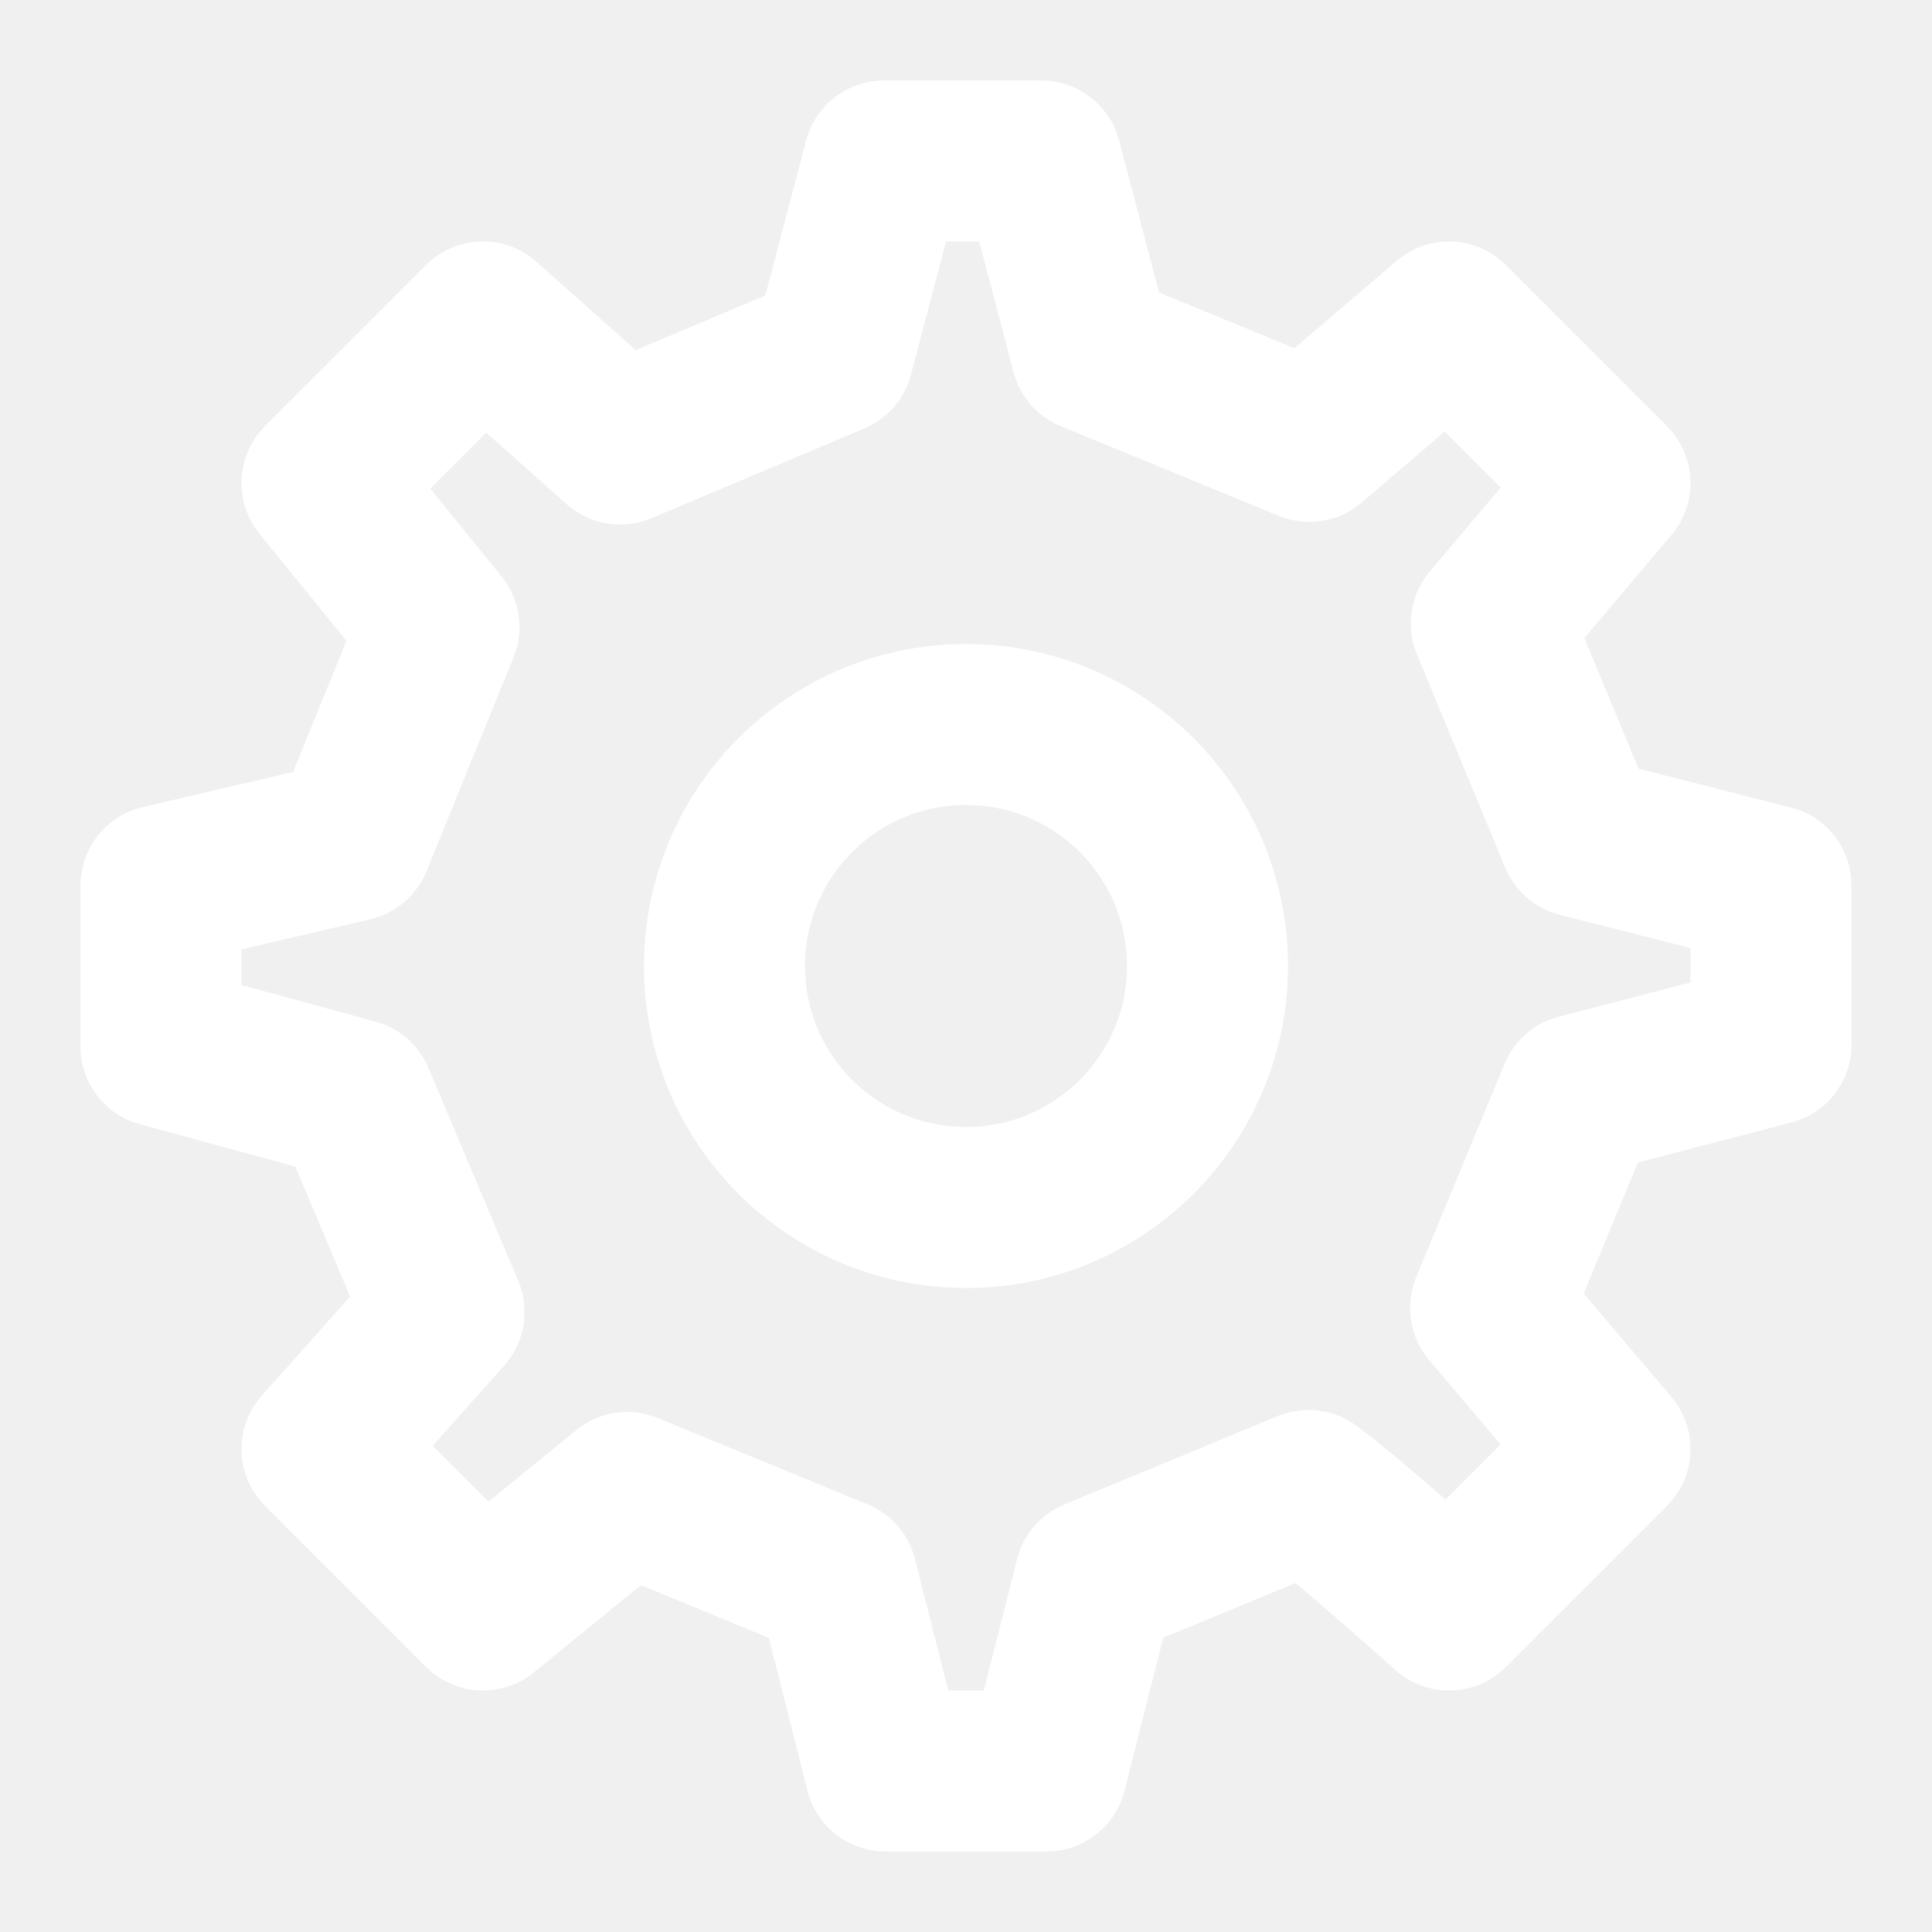
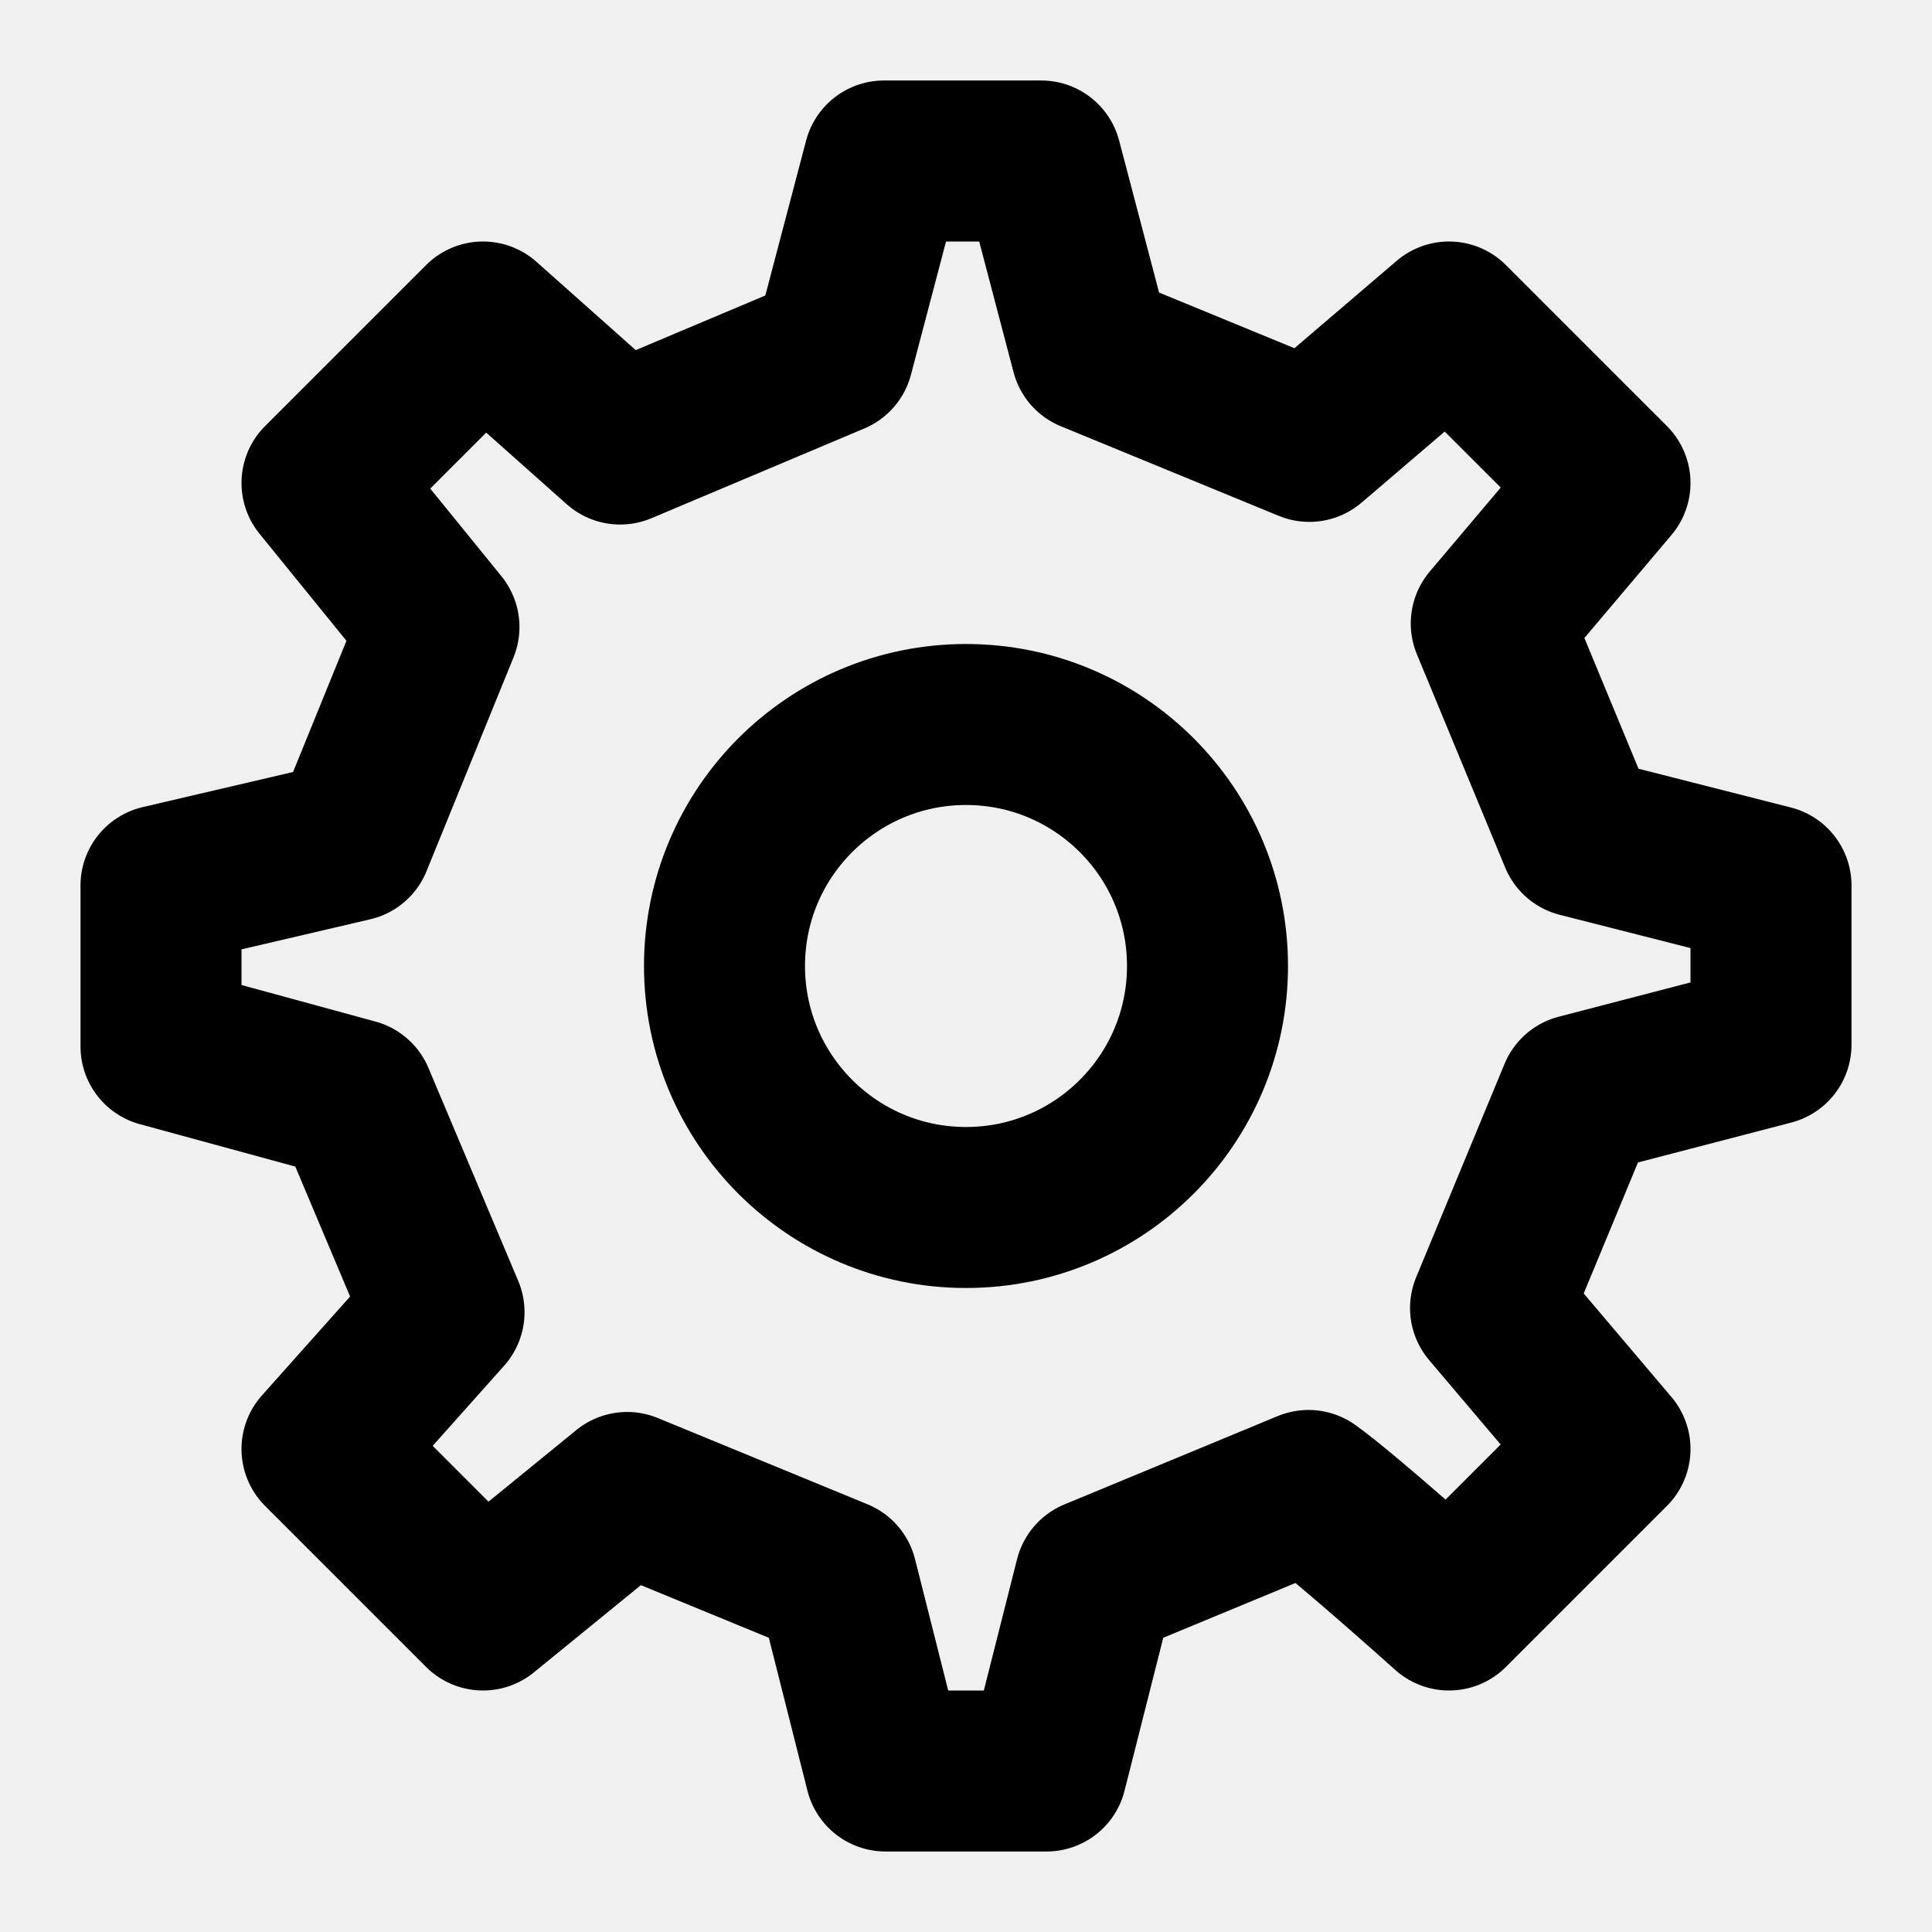
- <svg xmlns="http://www.w3.org/2000/svg" width="24px" height="24px" viewBox="0 0 24 24" fill="none" color="#ffffff">
-   <path d="M12 15C13.657 15 15 13.657 15 12C15 10.343 13.657 9 12 9C10.343 9 9 10.343 9 12C9 13.657 10.343 15 12 15Z" stroke="#ffffff" stroke-width="2" stroke-linecap="round" stroke-linejoin="round" />
-   <path d="M19.622 10.395L18.525 7.745L20 6L18 4L16.265 5.483L13.558 4.37L12.935 2H10.981L10.349 4.401L7.704 5.516L6 4L4 6L5.453 7.789L4.372 10.446L2 11V13L4.401 13.655L5.516 16.3L4 18L6 20L7.791 18.54L10.397 19.612L11 22H13L13.604 19.613L16.255 18.515C16.697 18.831 18 20 18 20L20 18L18.516 16.249L19.614 13.598L22 12.977L22 11L19.622 10.395Z" stroke="#ffffff" stroke-width="2" stroke-linecap="round" stroke-linejoin="round" />
+ <svg xmlns="http://www.w3.org/2000/svg" width="24px" height="24px" viewBox="0 0 24 24" fill="none" color="currentColor">
+   <path d="M12 15C13.657 15 15 13.657 15 12C15 10.343 13.657 9 12 9C10.343 9 9 10.343 9 12C9 13.657 10.343 15 12 15Z" stroke="currentColor" stroke-width="2" stroke-linecap="round" stroke-linejoin="round" />
+   <path d="M19.622 10.395L18.525 7.745L20 6L18 4L16.265 5.483L13.558 4.37L12.935 2H10.981L10.349 4.401L7.704 5.516L6 4L4 6L5.453 7.789L4.372 10.446L2 11V13L4.401 13.655L5.516 16.3L4 18L6 20L7.791 18.54L10.397 19.612L11 22H13L13.604 19.613L16.255 18.515C16.697 18.831 18 20 18 20L20 18L18.516 16.249L19.614 13.598L22 12.977L22 11L19.622 10.395Z" stroke="currentColor" stroke-width="2" stroke-linecap="round" stroke-linejoin="round" />
</svg>
